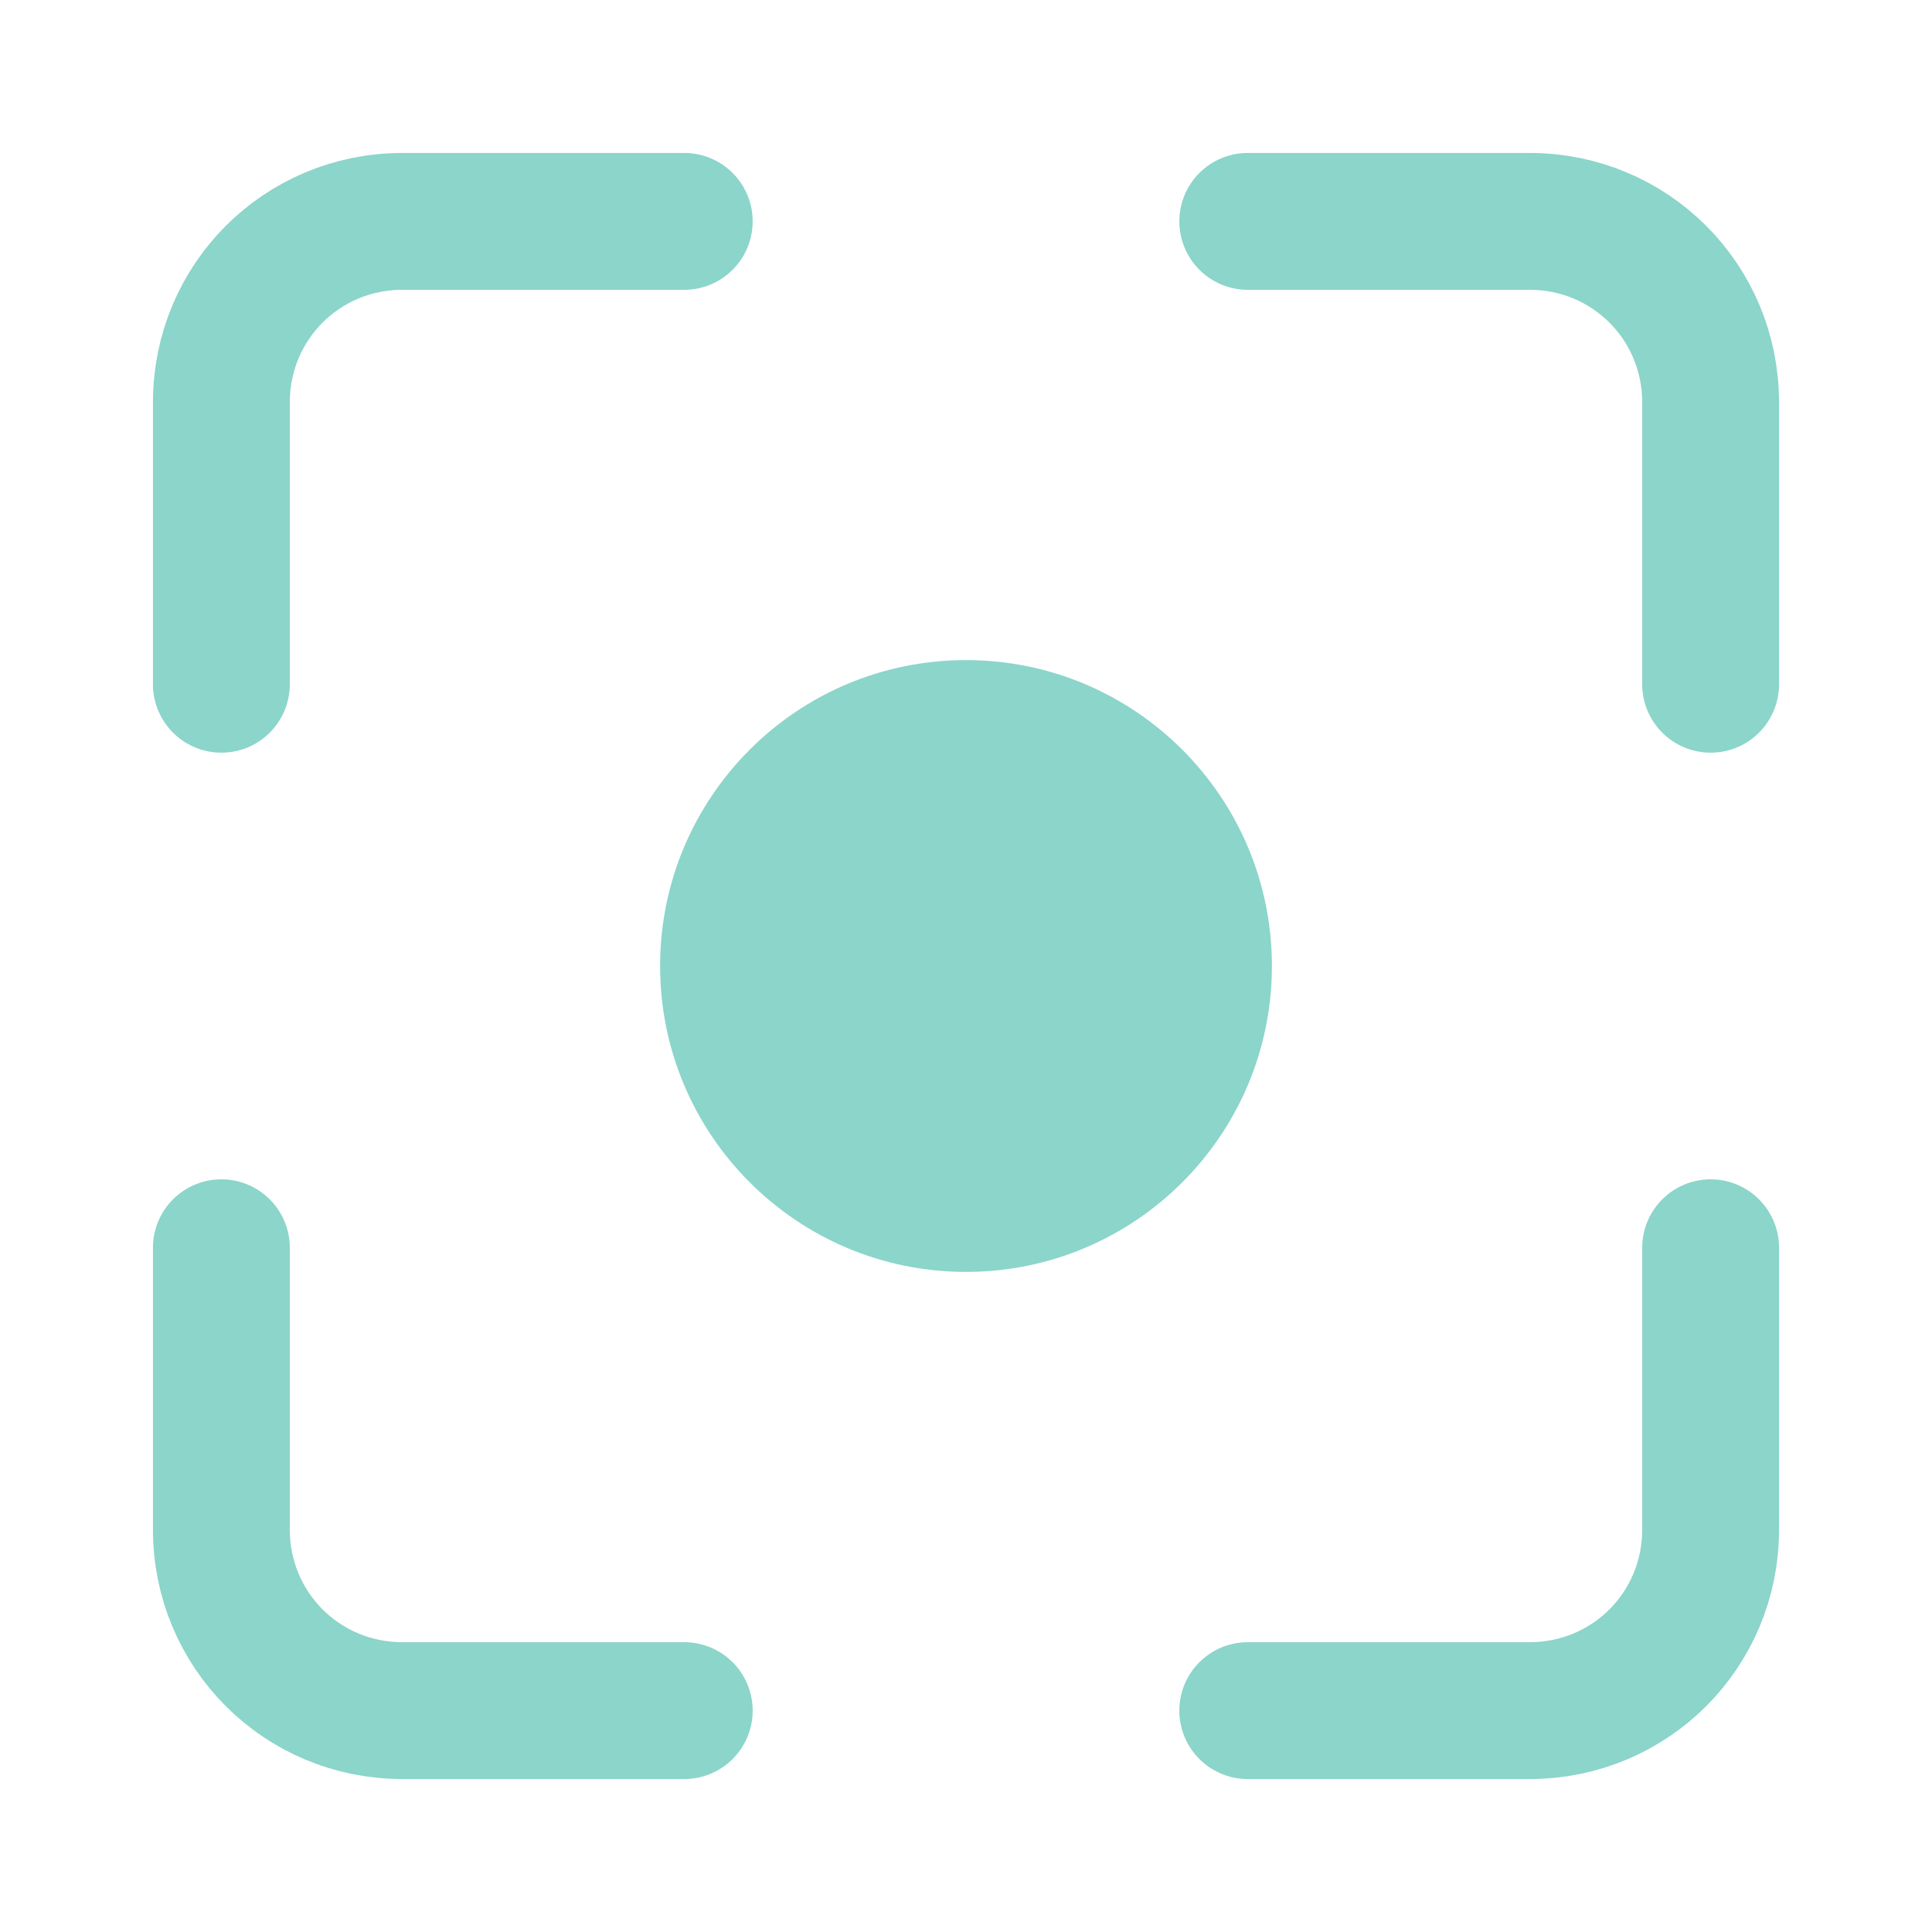
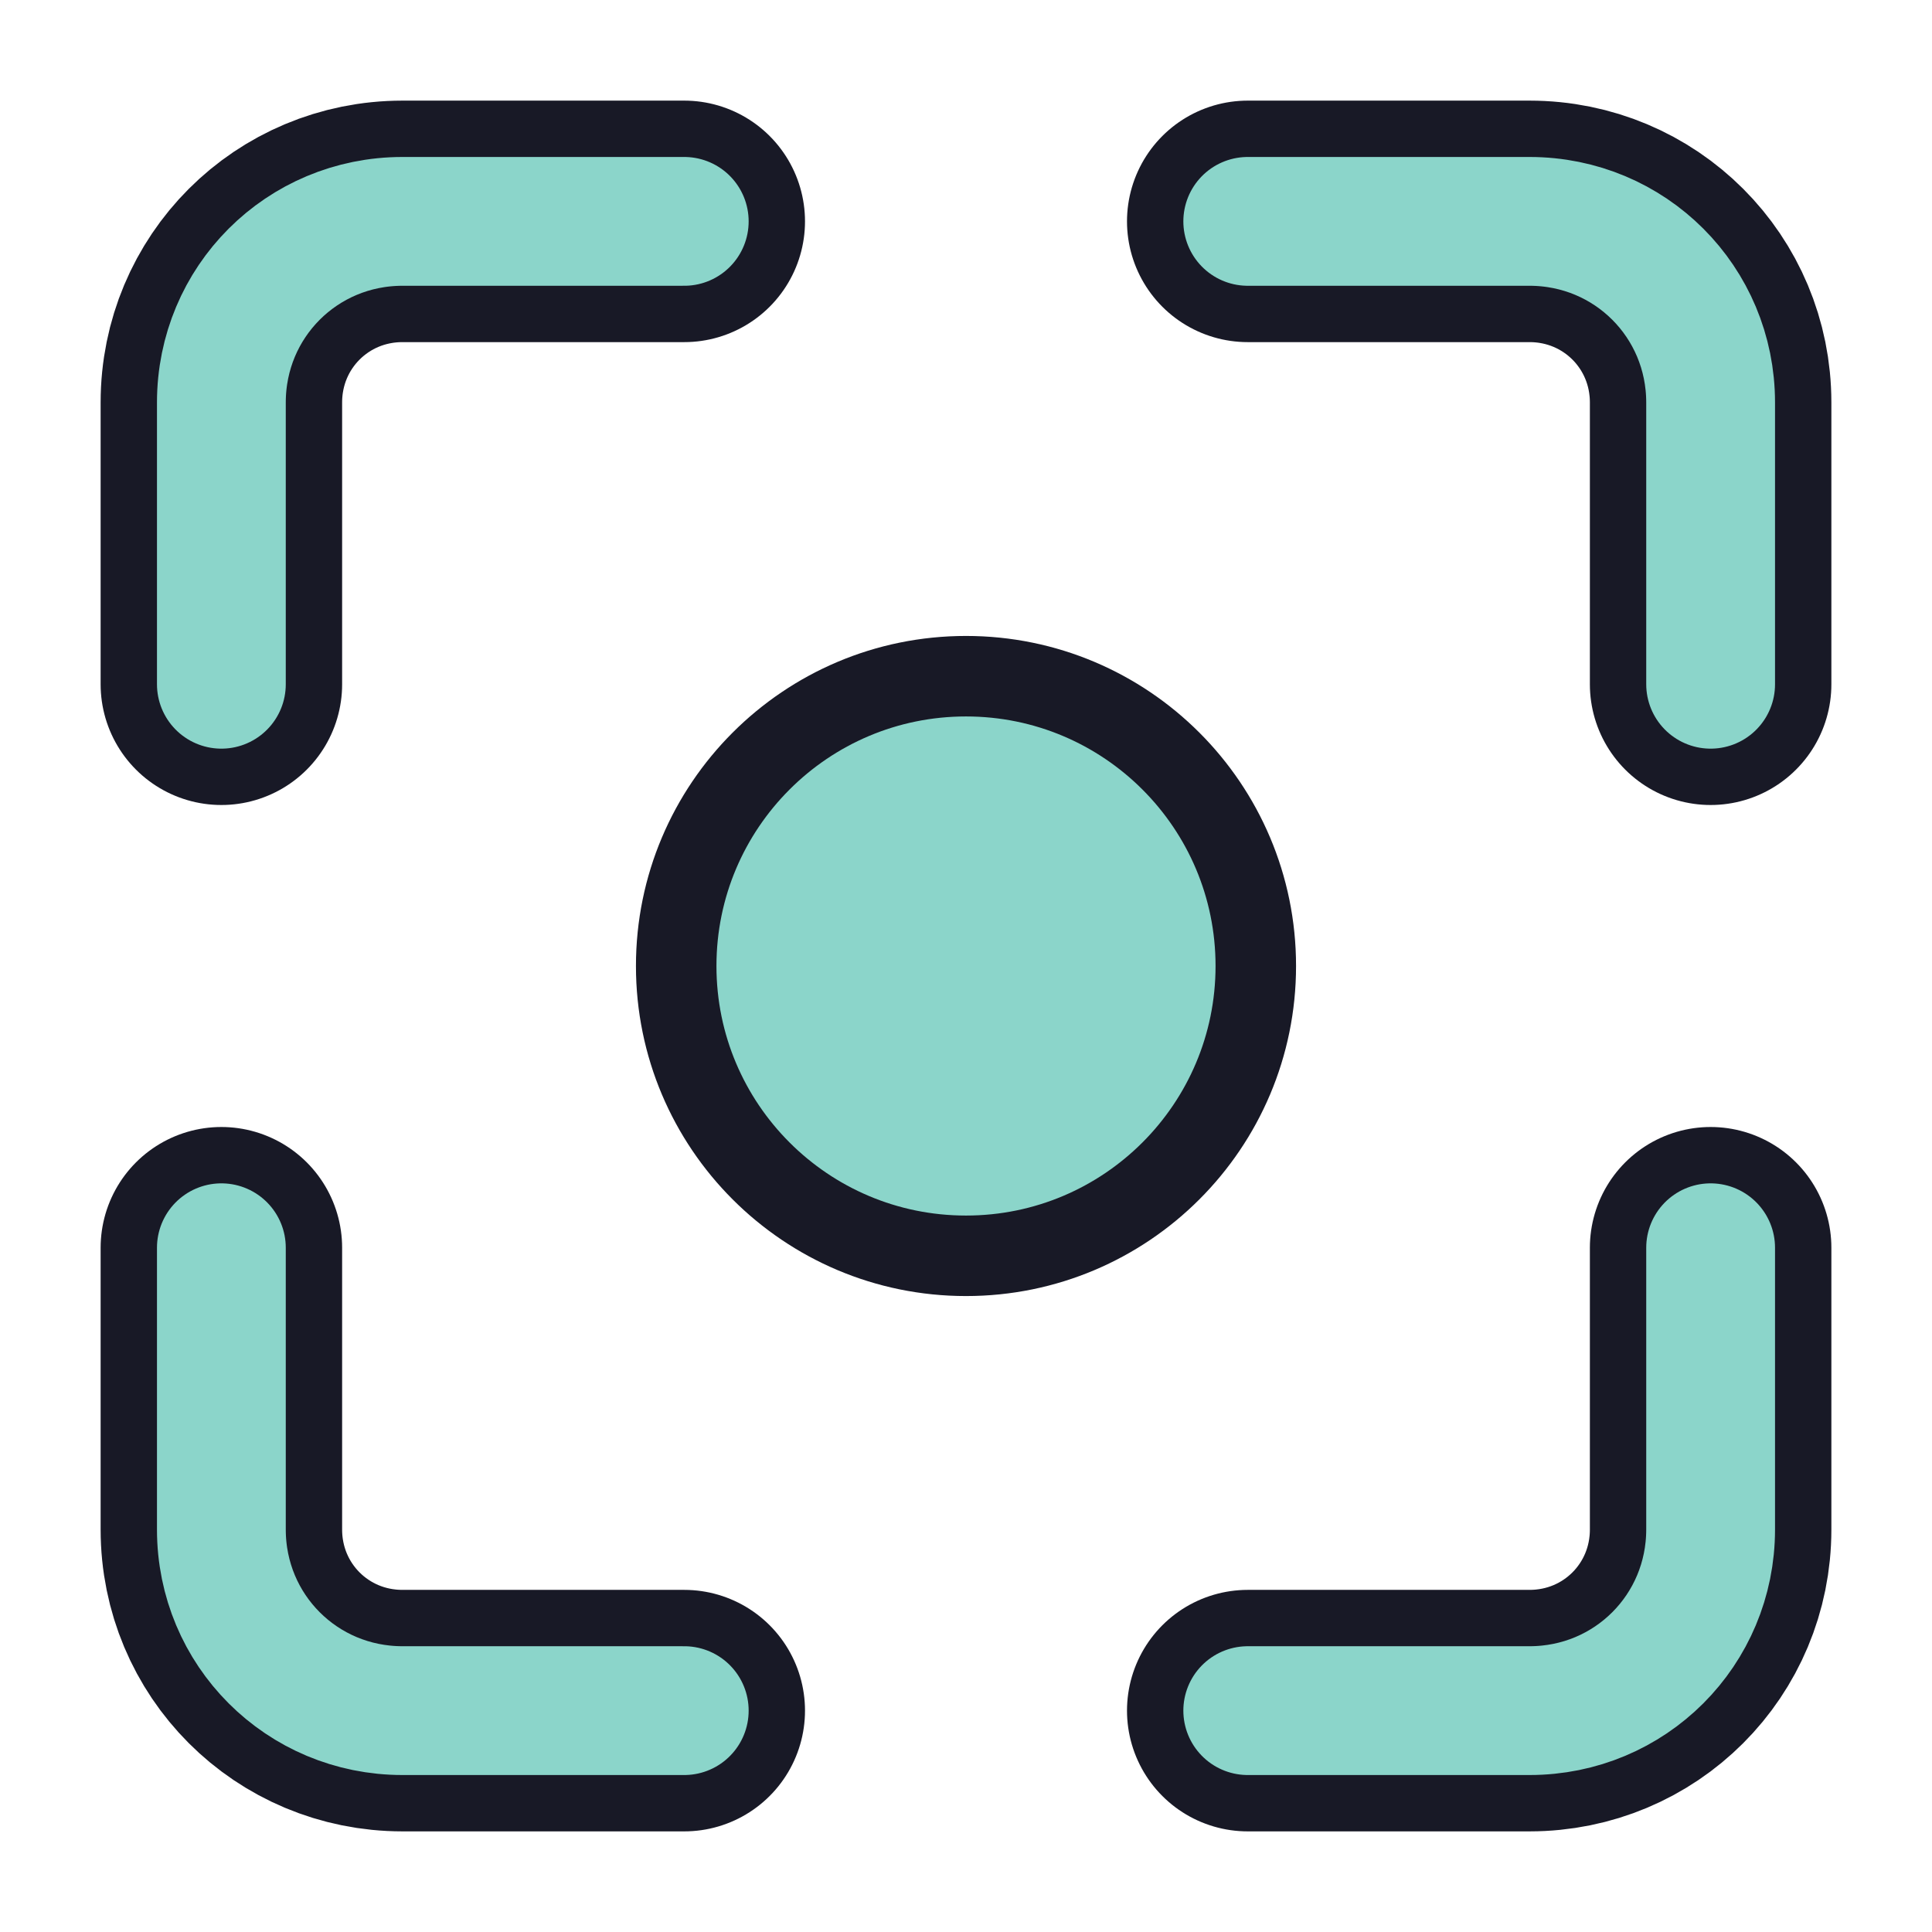
<svg xmlns="http://www.w3.org/2000/svg" viewBox="0 0 48 48" width="48" height="48" role="img" aria-label="Captura de Tela">
-   <g fill="none" stroke="#8BD5CA" stroke-width="3.4" stroke-linecap="round" stroke-linejoin="round">
+   <g fill="none" stroke="#181926" stroke-width="6" stroke-linecap="round" stroke-linejoin="round">
    <path d="M5.5 17 V10 c0 -2.5 2 -4.5 4.5 -4.5 h7" />
    <path d="M31 5.5 h7 c2.5 0 4.5 2 4.5 4.5 v7" />
    <path d="M42.5 31 v7 c0 2.5 -2 4.5 -4.5 4.5 h-7" />
    <path d="M17 42.5 h-7 c-2.5 0 -4.5 -2 -4.5 -4.5 v-7" />
  </g>
-   <circle cx="24" cy="24" r="7.6" fill="#8BD5CA" />
+   <g fill="none" stroke="#8BD5CA" stroke-width="3.2" stroke-linecap="round" stroke-linejoin="round">
+     <path d="M5.5 17 V10 c0 -2.5 2 -4.5 4.5 -4.5 h7" />
+     <path d="M31 5.5 h7 c2.5 0 4.5 2 4.5 4.5 v7" />
+     <path d="M42.5 31 v7 c0 2.5 -2 4.5 -4.5 4.5 h-7" />
+     <path d="M17 42.5 h-7 c-2.5 0 -4.5 -2 -4.5 -4.5 v-7" />
+   </g>
+   <circle cx="24" cy="24" r="7.2" fill="#8BD5CA" stroke="#181926" stroke-width="2" />
</svg>
